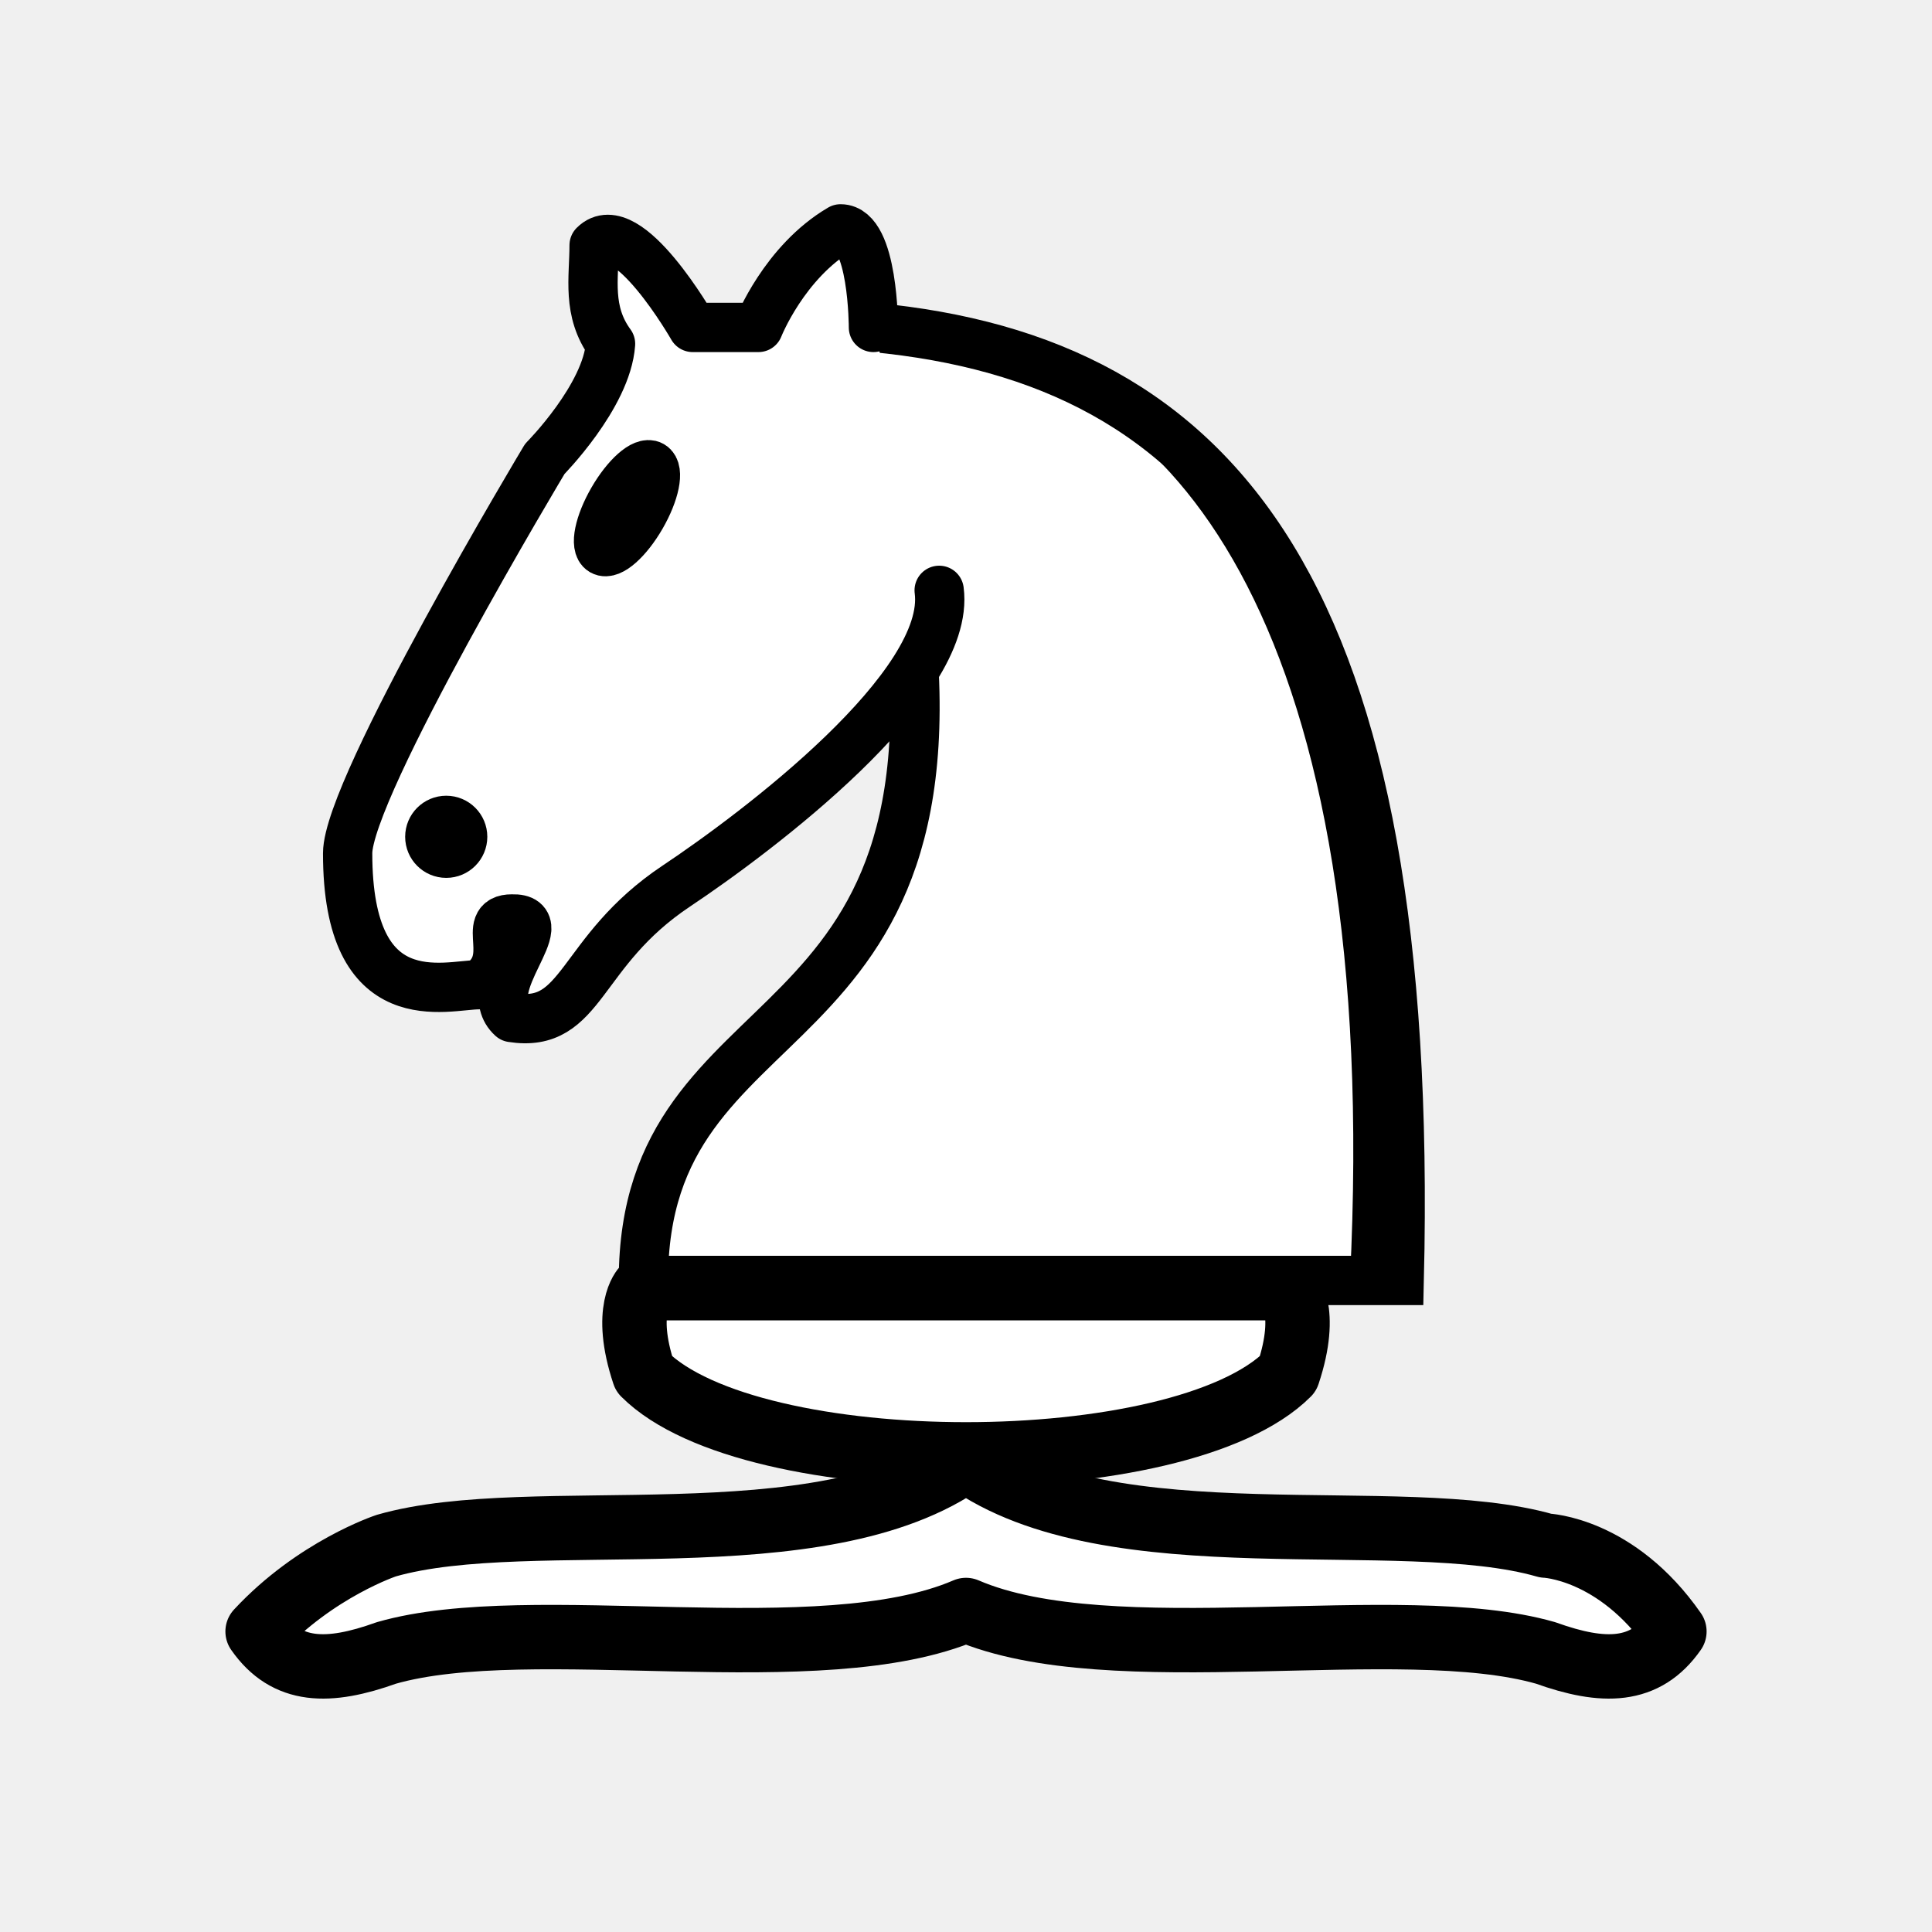
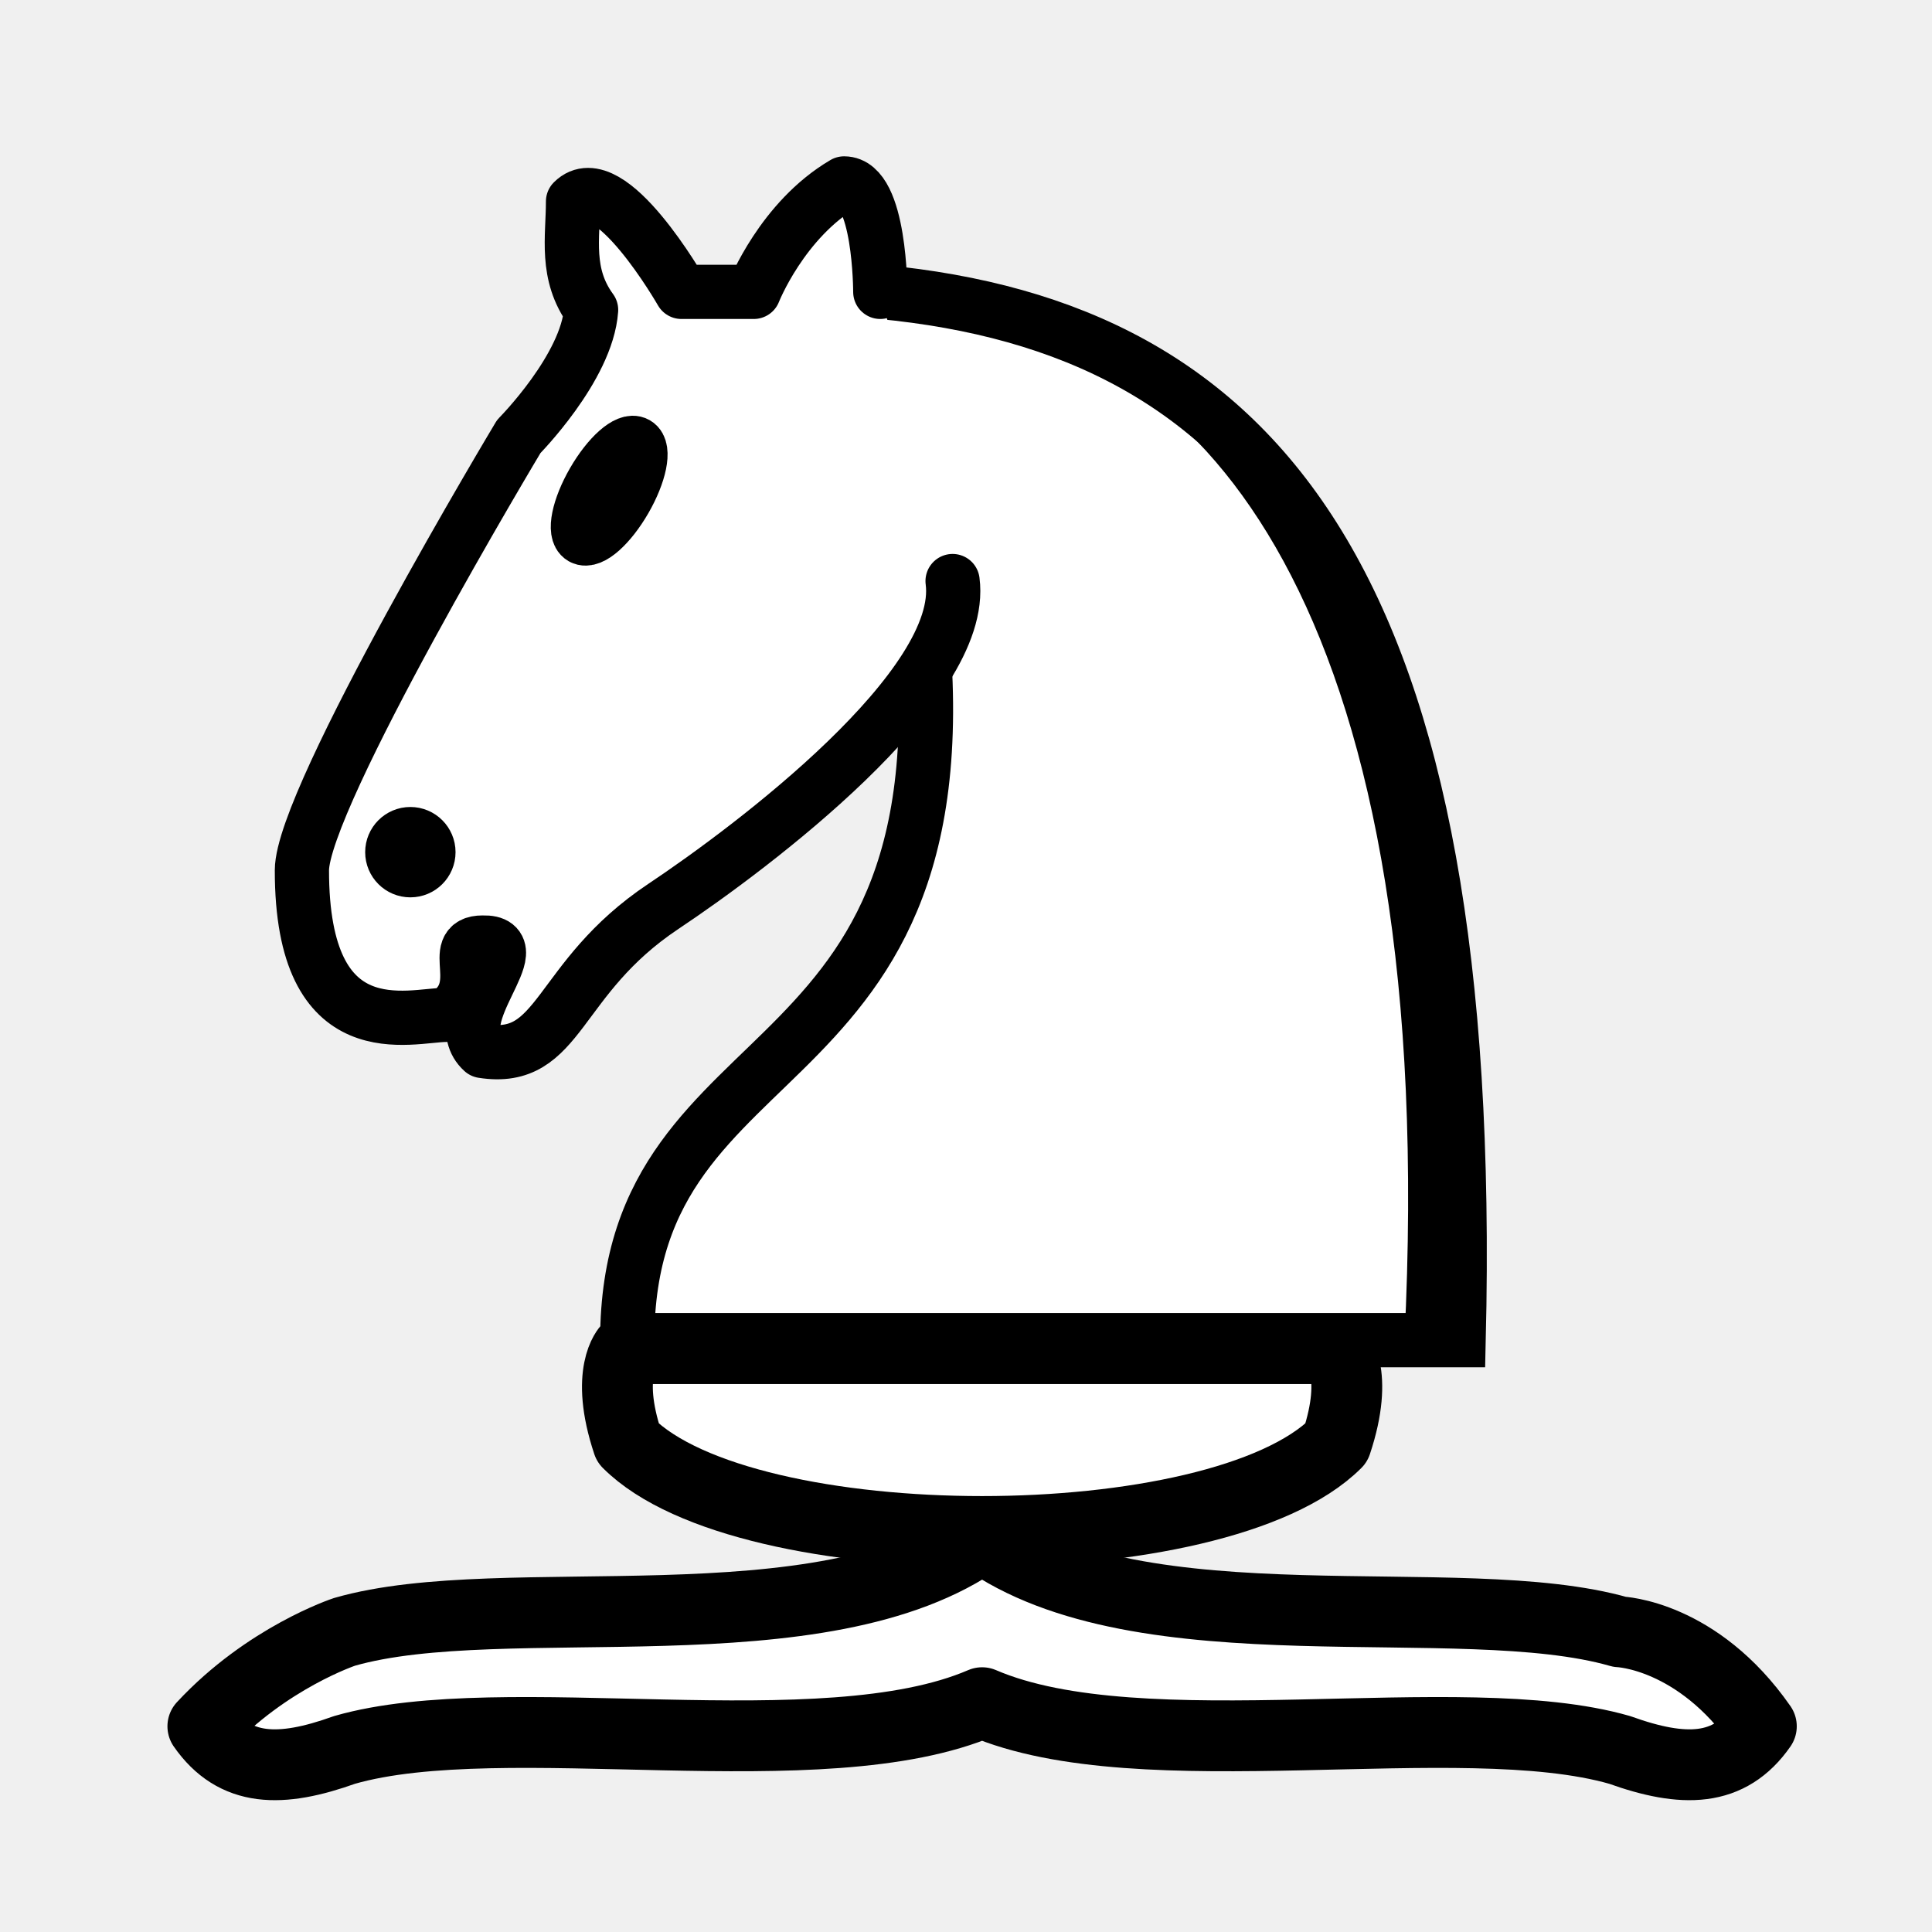
<svg xmlns="http://www.w3.org/2000/svg" width="45" height="45" id="svg3128" version="1.0">
  <defs id="defs3130">
    </defs>
  <g id="layer1" style="display:inline">
-     <path style="fill:#ffffff;fill-opacity:1;fill-rule:evenodd;stroke:#000000;stroke-width:1.5;stroke-linecap:butt;stroke-linejoin:round;stroke-miterlimit:4;stroke-dasharray:none;stroke-opacity:1" d="M 36,36 C 32.615,35.028 25.885,36.431 22.5,34 C 19.115,36.431 12.385,35.028 9,36 C 9,36 7.354,36.542 6,38 C 6.677,38.972 7.646,38.986 9,38.5 C 12.385,37.528 19.115,38.958 22.5,37.5 C 25.885,38.958 32.615,37.528 36,38.5 C 37.354,38.986 38.323,38.972 39,38 C 37.646,36.055 36,36 36,36 z" id="path4582" />
-     <path style="fill:#ffffff;fill-opacity:1;fill-rule:evenodd;stroke:#000000;stroke-width:1.5;stroke-linecap:butt;stroke-linejoin:round;stroke-miterlimit:4;stroke-dasharray:none;stroke-opacity:1" d="M 30,32 C 27.5,34.5 17.5,34.5 15,32 C 14.5,30.5 15,30 15,30 L 30,30 C 30,30 30.5,30.5 30,32 z" id="path4584" />
-     <path style="fill:none;fill-opacity:0.75;fill-rule:evenodd;stroke:#000000;stroke-width:1.5;stroke-linecap:butt;stroke-linejoin:miter;stroke-miterlimit:4;stroke-dasharray:none;stroke-opacity:1" d="M 30,30 L 15,30" id="path4590" />
-     <g id="g3323" transform="matrix(-0.7654224,0,0,-0.7654224,37.20561,35.18183)">
-       <path id="path3491" d="M 22.029,36 C 11.529,35 5.529,28 6.029,7 L 29.029,7 C 29.029,16 19.029,13.5 21.029,28" style="fill:#ffffff;fill-opacity:1;fill-rule:evenodd;stroke:#000000;stroke-width:1.5;stroke-linecap:round;stroke-linejoin:miter;stroke-miterlimit:4;stroke-dasharray:none;stroke-opacity:1" />
-       <path id="path3495" d="M 20.029,28 C 19.644,25.089 25.582,20.631 28.029,19 C 31.029,17 30.848,14.657 33.029,15 C 34.071,15.944 31.616,18.038 33.029,18 C 34.029,18 32.842,16.768 34.029,16 C 35.029,16 38.032,15 38.029,20 C 38.029,22 32.029,32 32.029,32 C 32.029,32 30.143,33.902 30.029,35.5 C 30.755,36.494 30.529,37.5 30.529,38.5 C 29.529,39.5 27.529,36 27.529,36 L 25.529,36 C 25.529,36 24.747,37.992 23.029,39 C 22.029,39 22.029,36 22.029,36" style="fill:#ffffff;fill-opacity:1;fill-rule:evenodd;stroke:#000000;stroke-width:1.5;stroke-linecap:round;stroke-linejoin:round;stroke-miterlimit:4;stroke-dasharray:none;stroke-opacity:1" />
-       <path transform="matrix(-1,0,0,-1,43.52896,44)" d="M 9,23.5 A 0.5,0.5 0 0 1 8.5,24 0.5,0.5 0 0 1 8,23.5 0.5,0.5 0 0 1 8.5,23 0.5,0.5 0 0 1 9,23.5 Z" id="path3499" style="opacity:1;fill:#000000;fill-opacity:1;stroke:#000000;stroke-width:1.5;stroke-linecap:round;stroke-linejoin:round;stroke-miterlimit:4;stroke-dasharray:none;stroke-opacity:1" />
-       <path transform="matrix(-0.866025,-0.5,0.5,-0.866025,34.33633,51.17339)" d="M 15,15.5 A 0.5,1.5 0 0 1 14.5,17 0.5,1.5 0 0 1 14,15.5 0.5,1.5 0 0 1 14.5,14 0.5,1.5 0 0 1 15,15.5 Z" id="path3501" style="opacity:1;fill:#000000;fill-opacity:1;stroke:#000000;stroke-width:1.5;stroke-linecap:round;stroke-linejoin:round;stroke-miterlimit:4;stroke-dasharray:none;stroke-opacity:1" />
-       <path id="path8049" d="M 7.029,7 C 6.029,27 12.529,34.5 19.029,35.5" style="fill:none;fill-opacity:0.75;fill-rule:evenodd;stroke:#000000;stroke-width:1;stroke-linecap:round;stroke-linejoin:miter;stroke-miterlimit:4;stroke-dasharray:none;stroke-opacity:1" />
+     <path style="fill:#ffffff;fill-opacity:1;fill-rule:evenodd;stroke:#000000;stroke-width:1.65;stroke-linecap:butt;stroke-linejoin:round;stroke-miterlimit:4;stroke-dasharray:none;stroke-opacity:1" d="m 37.725,38.009 c -3.724,-1.07 -11.126,0.474 -14.85,-2.2 -3.724,2.674 -11.126,1.13 -14.85,2.2 0,0 -1.81,0.596 -3.3,2.2 0.745,1.07 1.81,1.085 3.3,0.55 3.724,-1.07 11.126,0.504 14.85,-1.1 3.724,1.604 11.126,0.03 14.85,1.1 1.49,0.535 2.555,0.52 3.3,-0.55 -1.49,-2.139 -3.3,-2.2 -3.3,-2.2 z" id="path4582" />
+     <path style="fill:#ffffff;fill-opacity:1;fill-rule:evenodd;stroke:#000000;stroke-width:1.65;stroke-linecap:butt;stroke-linejoin:round;stroke-miterlimit:4;stroke-dasharray:none;stroke-opacity:1" d="m 31.125,33.609 c -2.75,2.75 -13.75,2.75 -16.5,0 -0.55,-1.65 0,-2.2 0,-2.2 h 16.5 c 0,0 0.55,0.55 0,2.2 z" id="path4584" />
+     <path style="fill:none;fill-opacity:0.75;fill-rule:evenodd;stroke:#000000;stroke-width:1.65;stroke-linecap:butt;stroke-linejoin:miter;stroke-miterlimit:4;stroke-dasharray:none;stroke-opacity:1" d="m 31.125,31.409 h -16.5" id="path4590" />
+     <g id="g3323" transform="matrix(-0.8419646,0,0,-0.8419646,39.05117,37.10893)">
+       <path id="path3491" d="M 22.029,36 C 11.529,35 5.529,28 6.029,7 H 29.029 c 0,9 -10,6.5 -8,21" style="fill:#ffffff;fill-opacity:1;fill-rule:evenodd;stroke:#000000;stroke-width:1.5;stroke-linecap:round;stroke-linejoin:miter;stroke-miterlimit:4;stroke-dasharray:none;stroke-opacity:1" />
+       <path id="path3495" d="m 20.029,28 c -0.384,-2.911 5.553,-7.369 8,-9 3,-2 2.819,-4.343 5,-4 1.042,0.944 -1.413,3.038 0,3 1,0 -0.187,-1.232 1,-2 1,0 4.003,-1 4,4 0,2 -6,12 -6,12 0,0 -1.886,1.902 -2,3.5 0.726,0.994 0.5,2 0.5,3 -1,1 -3,-2.5 -3,-2.5 h -2 c 0,0 -0.782,1.992 -2.5,3 -1,0 -1,-3 -1,-3" style="fill:#ffffff;fill-opacity:1;fill-rule:evenodd;stroke:#000000;stroke-width:1.5;stroke-linecap:round;stroke-linejoin:round;stroke-miterlimit:4;stroke-dasharray:none;stroke-opacity:1" />
+       <circle transform="rotate(180,21.76448,22)" id="path3499" style="opacity:1;fill:#000000;fill-opacity:1;stroke:#000000;stroke-width:1.5;stroke-linecap:round;stroke-linejoin:round;stroke-miterlimit:4;stroke-dasharray:none;stroke-opacity:1" cx="8.5" cy="23.5" r="0.5" />
+       <ellipse transform="rotate(-150,24.0241,20.98651)" id="path3501" style="opacity:1;fill:#000000;fill-opacity:1;stroke:#000000;stroke-width:1.5;stroke-linecap:round;stroke-linejoin:round;stroke-miterlimit:4;stroke-dasharray:none;stroke-opacity:1" cx="14.5" cy="15.5" rx="0.5" ry="1.5" />
+       <path id="path8049" d="m 7.029,7 c -1,20 5.5,27.5 12,28.5" style="fill:none;fill-opacity:0.75;fill-rule:evenodd;stroke:#000000;stroke-width:1;stroke-linecap:round;stroke-linejoin:miter;stroke-miterlimit:4;stroke-dasharray:none;stroke-opacity:1" />
    </g>
  </g>
  <g id="layer2" style="display:inline" />
</svg>
